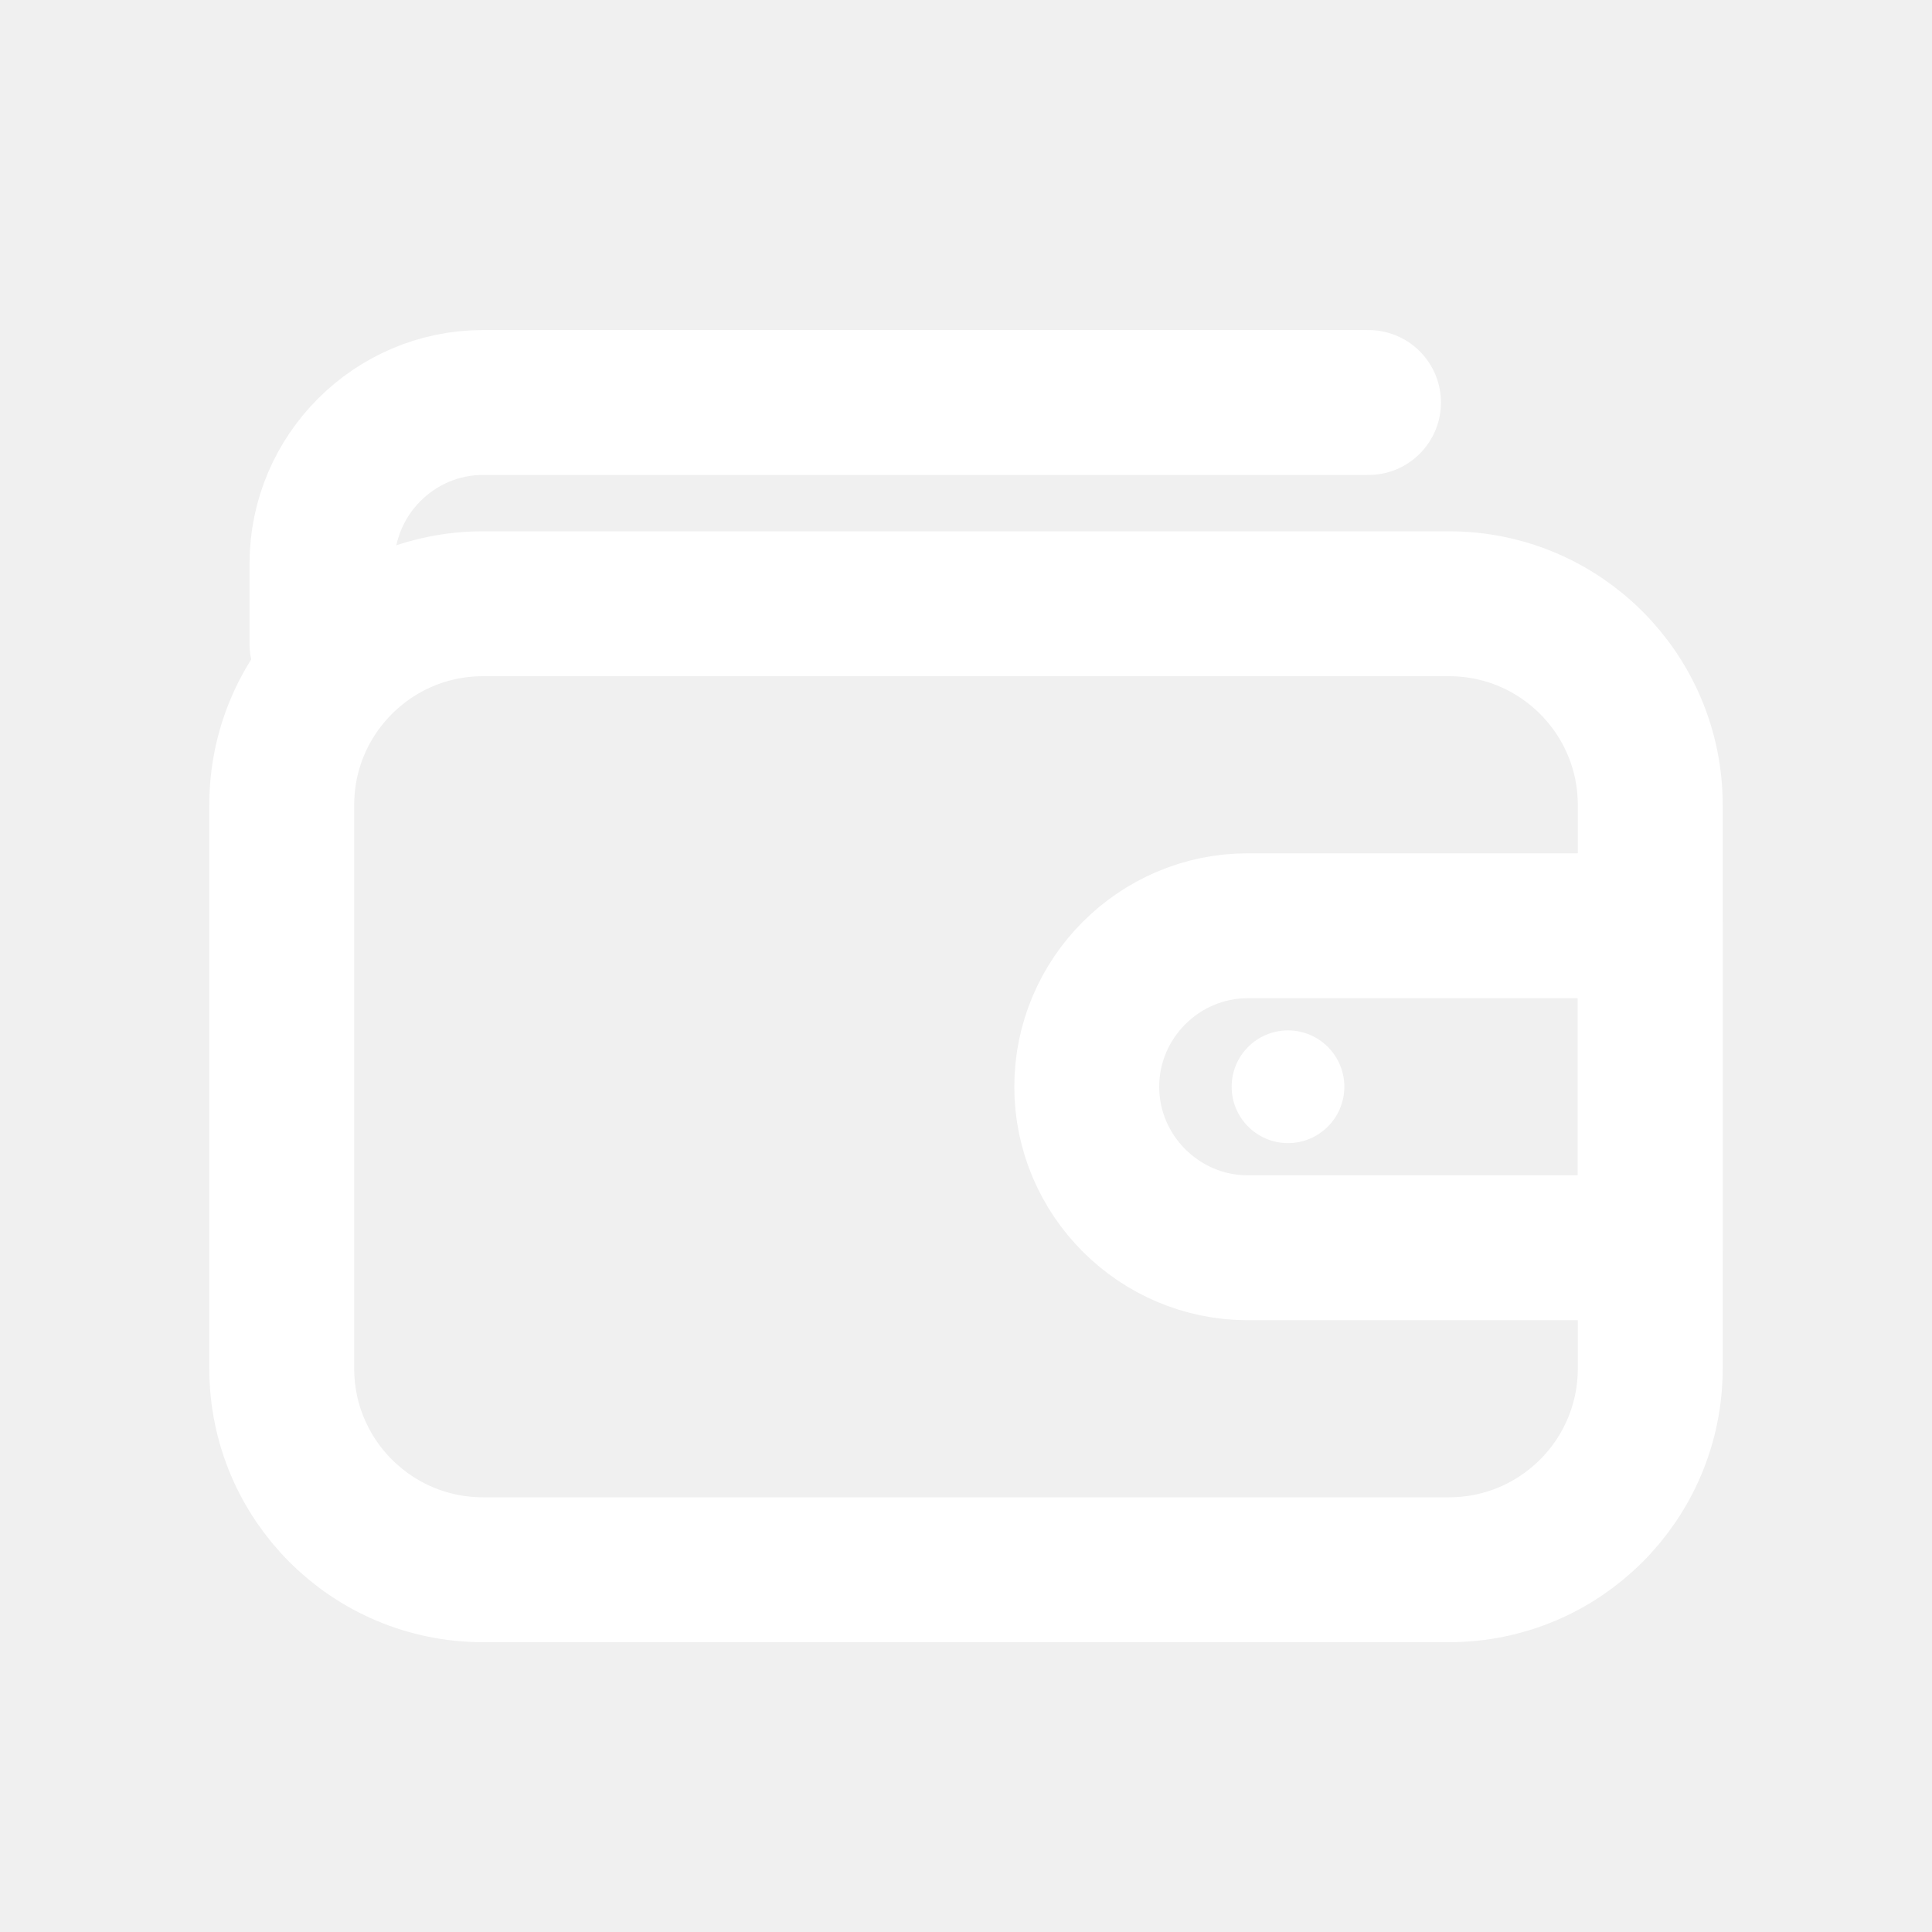
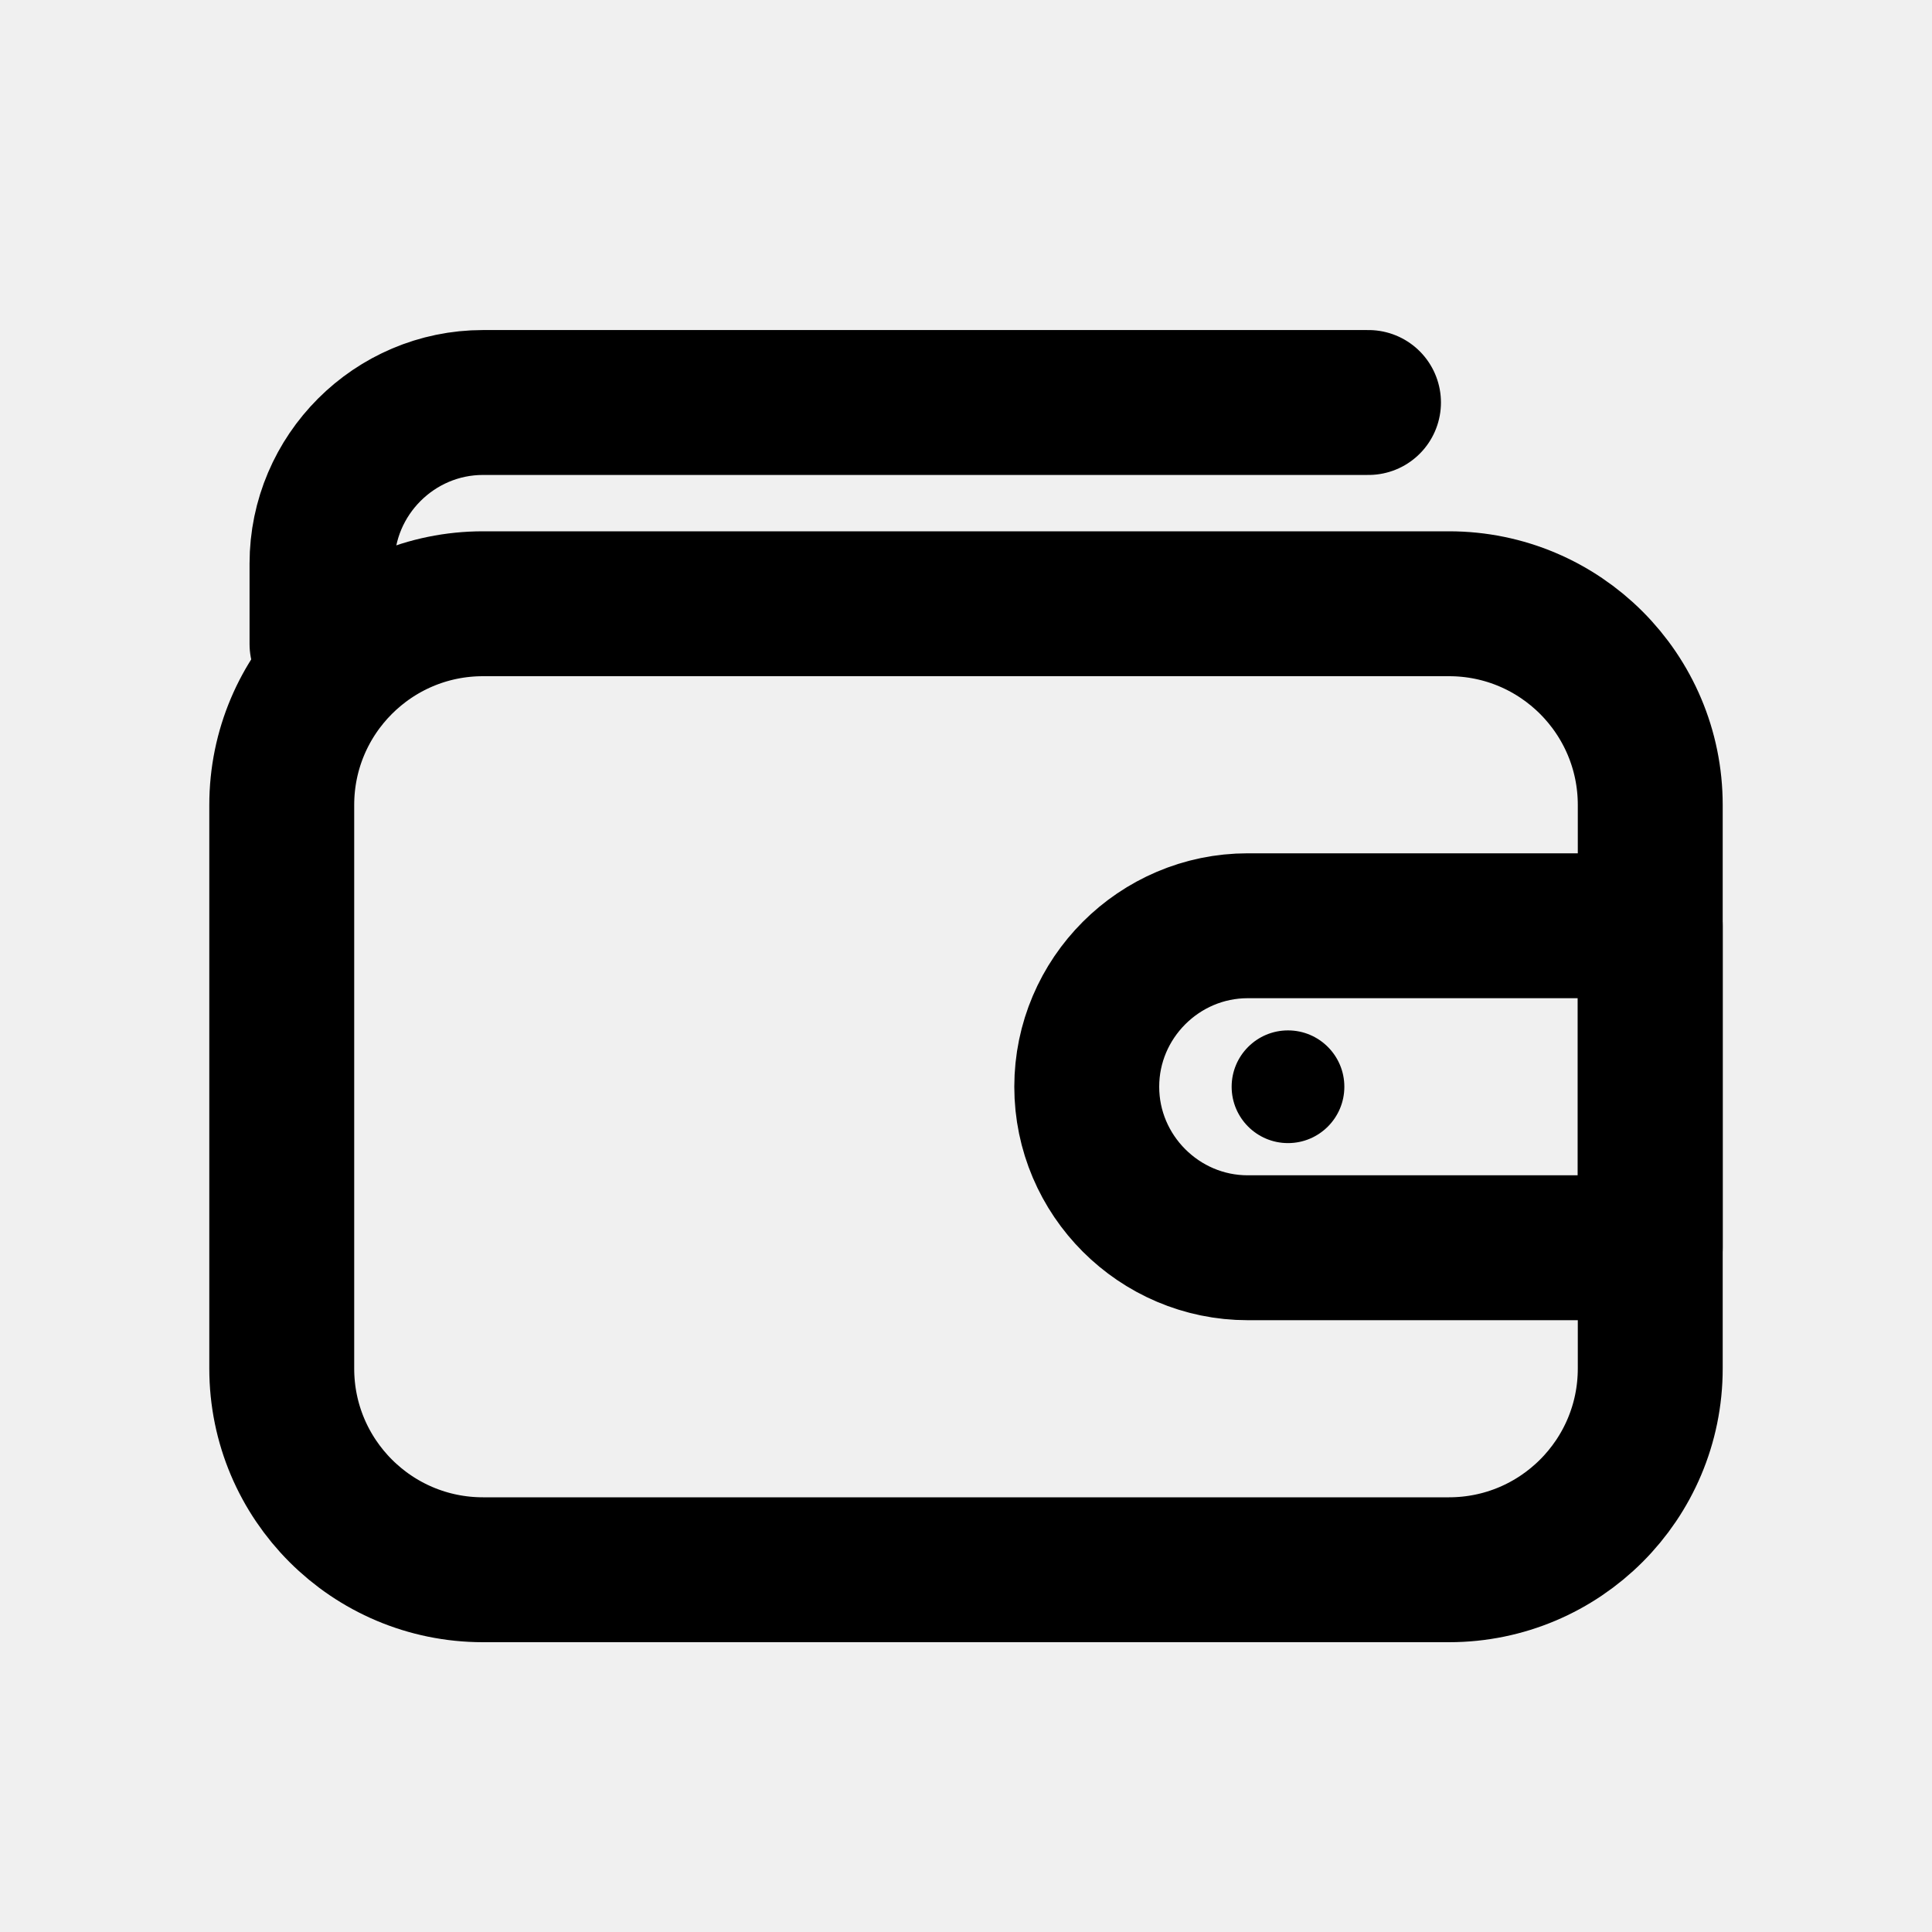
<svg xmlns="http://www.w3.org/2000/svg" width="24" height="24" viewBox="0 0 24 24" fill="none">
-   <path d="M4 8V7C4 5.9 4.9 5 6 5H17" stroke="#FFFFFF" stroke-width="1.8" stroke-linecap="round" />
-   <rect x="3.5" y="7.5" width="17" height="12" rx="2.5" stroke="#FFFFFF" stroke-width="1.8" />
-   <path d="M15.5 11.5H20.5V15.5H15.5C14.4 15.5 13.5 14.6 13.5 13.5C13.5 12.4 14.4 11.5 15.5 11.5Z" stroke="#FFFFFF" stroke-width="1.8" stroke-linejoin="round" />
-   <circle cx="16" cy="13.5" r="0.7" fill="#FFFFFF" />
+   <path d="M4 8V7C4 5.9 4.9 5 6 5H17" stroke="currentColor" stroke-width="1.8" stroke-linecap="round" />
+   <rect x="3.5" y="7.5" width="17" height="12" rx="2.5" stroke="currentColor" stroke-width="1.8" />
+   <path d="M15.5 11.5H20.5V15.5H15.5C14.4 15.5 13.5 14.6 13.5 13.5C13.5 12.4 14.4 11.5 15.5 11.5Z" stroke="currentColor" stroke-width="1.8" stroke-linejoin="round" />
+   <circle cx="16" cy="13.5" r="0.7" fill="currentColor" />
</svg>
